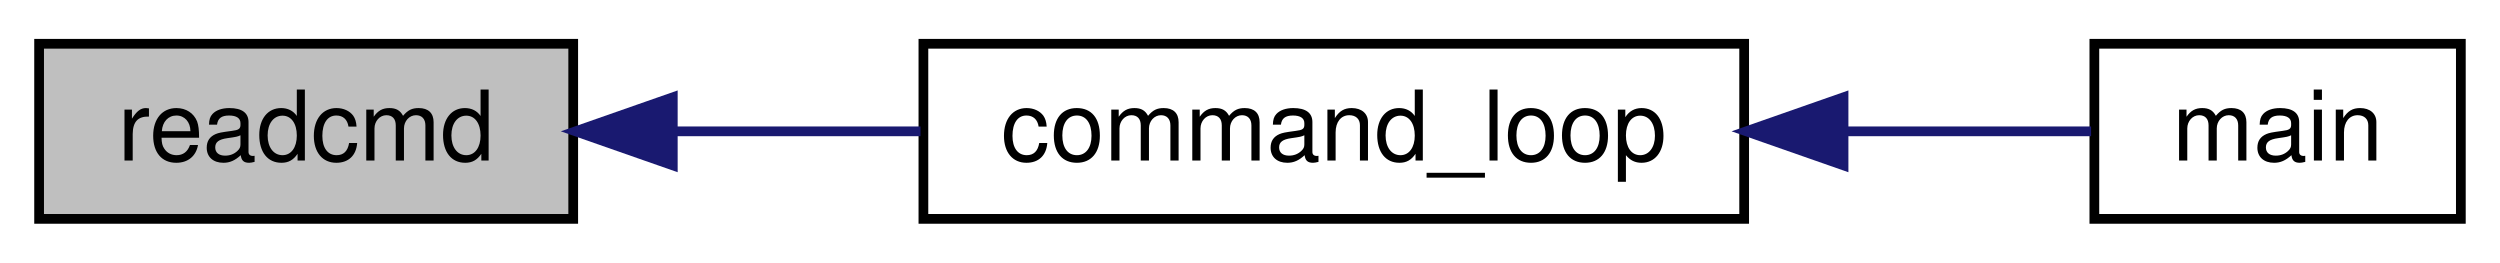
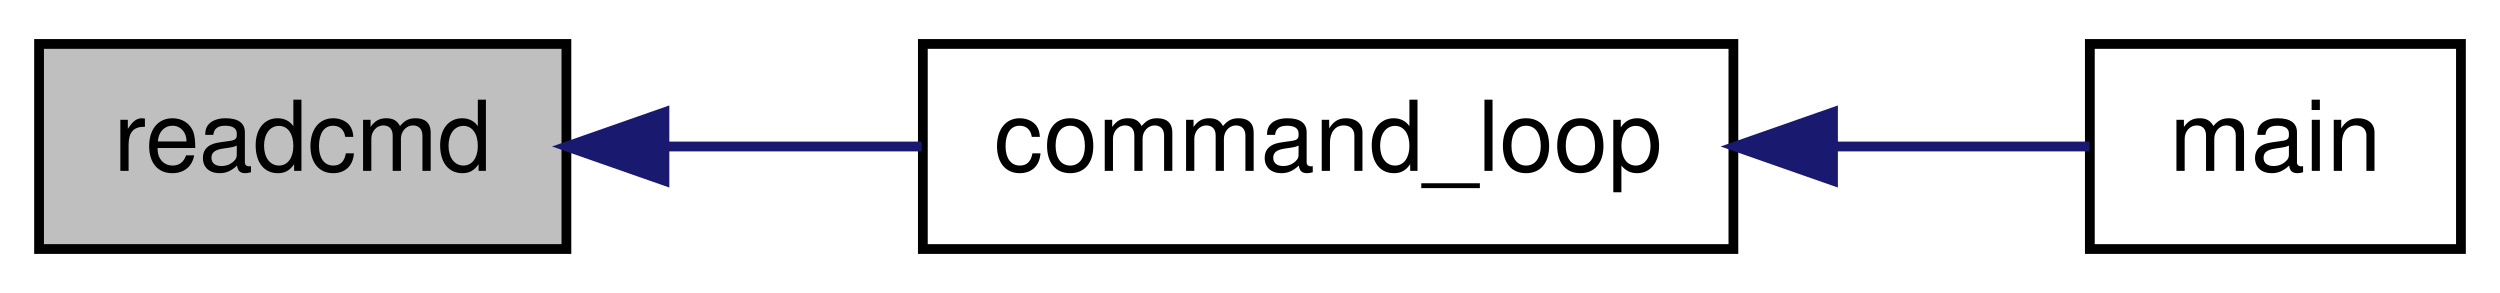
- <svg xmlns="http://www.w3.org/2000/svg" xmlns:xlink="http://www.w3.org/1999/xlink" width="257pt" height="27pt" viewBox="0.00 0.00 256.96 27.00">
-   <g id="graph0" class="graph" transform="scale(1 1) rotate(0) translate(4 23)">
+ <svg xmlns="http://www.w3.org/2000/svg" xmlns:xlink="http://www.w3.org/1999/xlink" width="256pt" height="30pt" viewBox="0.00 0.00 256.00 30.00">
+   <g id="graph1" class="graph" transform="scale(1 1) rotate(0) translate(4 26)">
    <g id="node1" class="node">
-       <polygon fill="#bfbfbf" stroke="black" points="0,-0.5 0,-18.5 54.906,-18.5 54.906,-0.5 0,-0.5" />
-       <text text-anchor="middle" x="27.453" y="-6.5" font-family="Helvetica,sans-Serif" font-size="10.00">readcmd</text>
-     </g>
-     <g id="node2" class="node">
-       <g id="a_node2">
-         <a xlink:href="ventd_8h.html#afb21092d2ff9f3777a77bb74e37db7b1" target="_top" xlink:title="command_loop">
-           <polygon fill="none" stroke="black" points="90.906,-0.5 90.906,-18.5 175.28,-18.5 175.28,-0.5 90.906,-0.5" />
-           <text text-anchor="middle" x="133.093" y="-6.5" font-family="Helvetica,sans-Serif" font-size="10.00">command_loop</text>
-         </a>
-       </g>
-     </g>
-     <g id="edge1" class="edge">
-       <path fill="none" stroke="midnightblue" d="M65.195,-9.5C73.421,-9.5 82.203,-9.5 90.606,-9.5" />
-       <polygon fill="midnightblue" stroke="midnightblue" points="65.143,-6 55.143,-9.5 65.143,-13 65.143,-6" />
+       <polygon fill="#bfbfbf" stroke="black" points="0,-0.5 0,-21.5 54,-21.5 54,-0.5 0,-0.5" />
+       <text text-anchor="middle" x="27" y="-8.5" font-family="Helvetica,sans-Serif" font-size="10.00">readcmd</text>
    </g>
    <g id="node3" class="node">
-       <g id="a_node3">
-         <a xlink:href="ventd_8c.html#a3c04138a5bfe5d72780bb7e82a18e627" target="_top" xlink:title="main">
-           <polygon fill="none" stroke="black" points="211.28,-0.5 211.28,-18.5 248.955,-18.5 248.955,-0.5 211.28,-0.5" />
-           <text text-anchor="middle" x="230.118" y="-6.5" font-family="Helvetica,sans-Serif" font-size="10.00">main</text>
-         </a>
-       </g>
+       <a xlink:href="ventd_8h.html#afb21092d2ff9f3777a77bb74e37db7b1" target="_top" xlink:title="continuously read on the control file descriptor, and execute commands received.">
+         <polygon fill="none" stroke="black" points="90.5,-0.5 90.5,-21.5 173.5,-21.5 173.5,-0.5 90.5,-0.5" />
+         <text text-anchor="middle" x="132" y="-8.5" font-family="Helvetica,sans-Serif" font-size="10.00">command_loop</text>
+       </a>
    </g>
    <g id="edge2" class="edge">
-       <path fill="none" stroke="midnightblue" d="M185.727,-9.5C194.775,-9.5 203.623,-9.5 210.944,-9.5" />
-       <polygon fill="midnightblue" stroke="midnightblue" points="185.496,-6 175.496,-9.5 185.496,-13 185.496,-6" />
+       <path fill="none" stroke="midnightblue" d="M64.061,-11C72.573,-11 81.68,-11 90.372,-11" />
+       <polygon fill="midnightblue" stroke="midnightblue" points="64.04,-7.5 54.04,-11 64.04,-14.5 64.04,-7.5" />
+     </g>
+     <g id="node5" class="node">
+       <a xlink:href="ventd_8c.html#a3c04138a5bfe5d72780bb7e82a18e627" target="_top" xlink:title="main">
+         <polygon fill="none" stroke="black" points="210,-0.5 210,-21.5 248,-21.5 248,-0.5 210,-0.5" />
+         <text text-anchor="middle" x="229" y="-8.5" font-family="Helvetica,sans-Serif" font-size="10.00">main</text>
+       </a>
+     </g>
+     <g id="edge4" class="edge">
+       <path fill="none" stroke="midnightblue" d="M183.832,-11C193.171,-11 202.345,-11 209.959,-11" />
+       <polygon fill="midnightblue" stroke="midnightblue" points="183.7,-7.5 173.7,-11 183.7,-14.5 183.7,-7.5" />
    </g>
  </g>
</svg>
